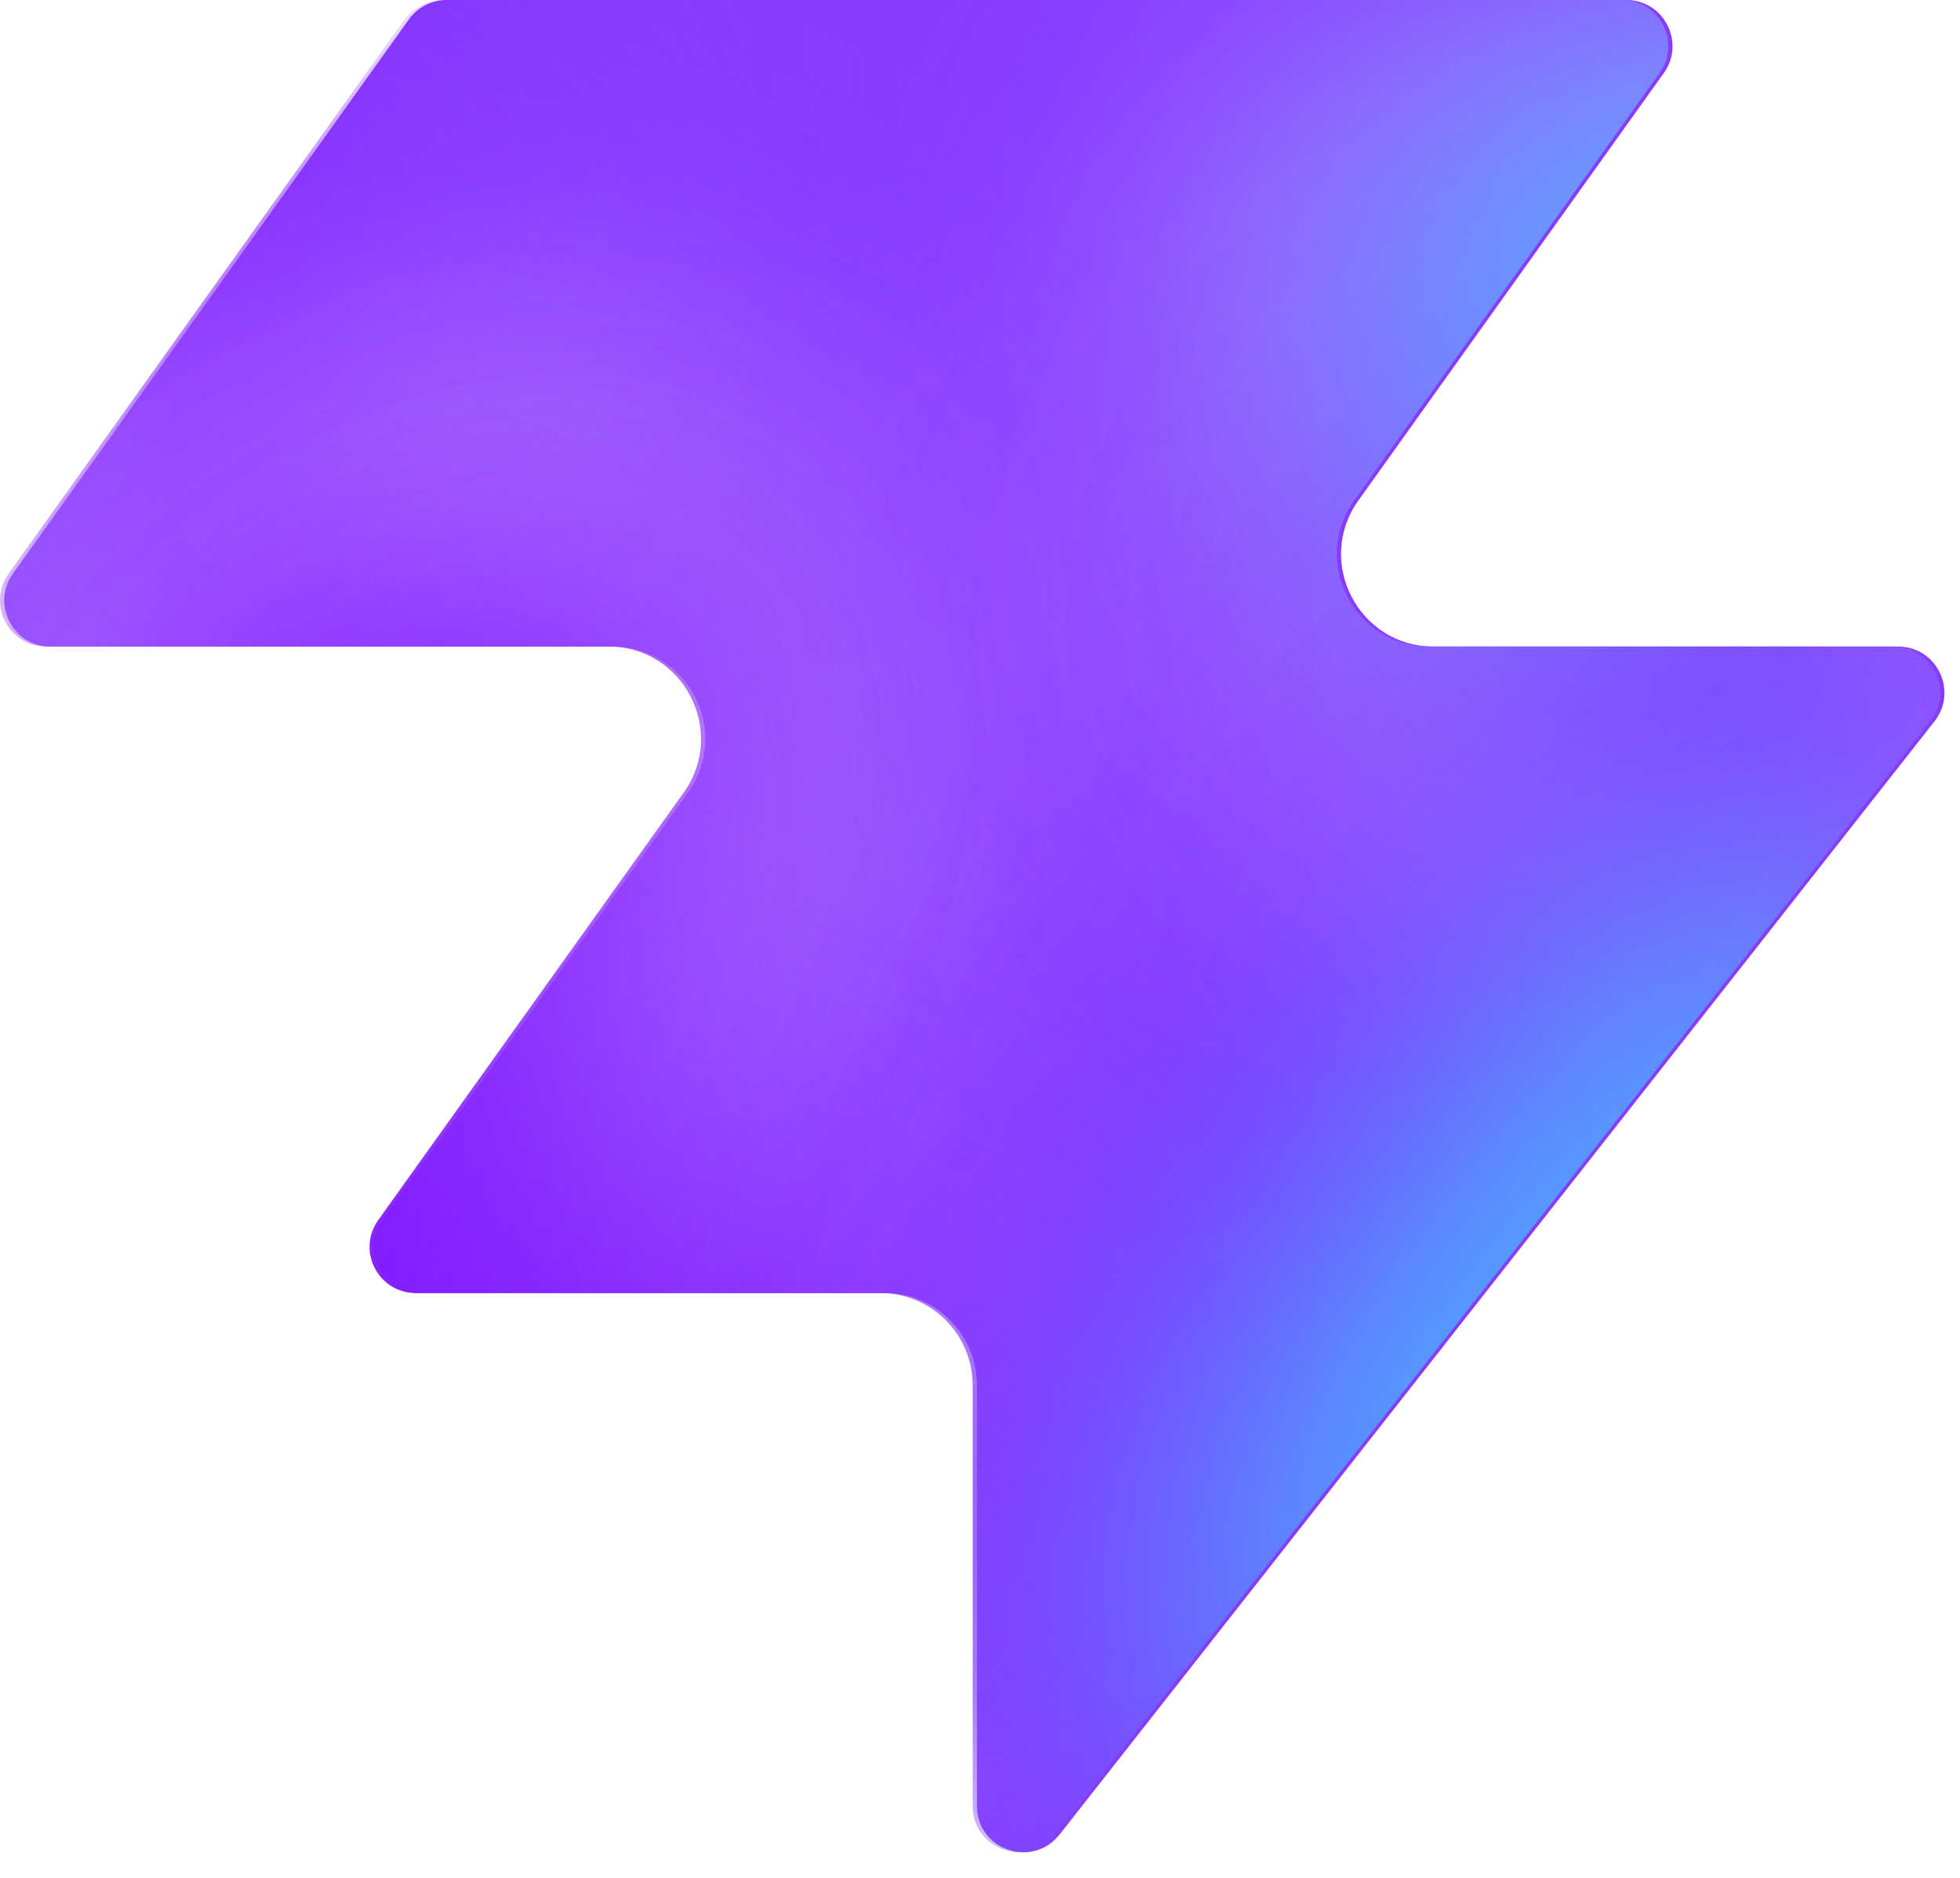
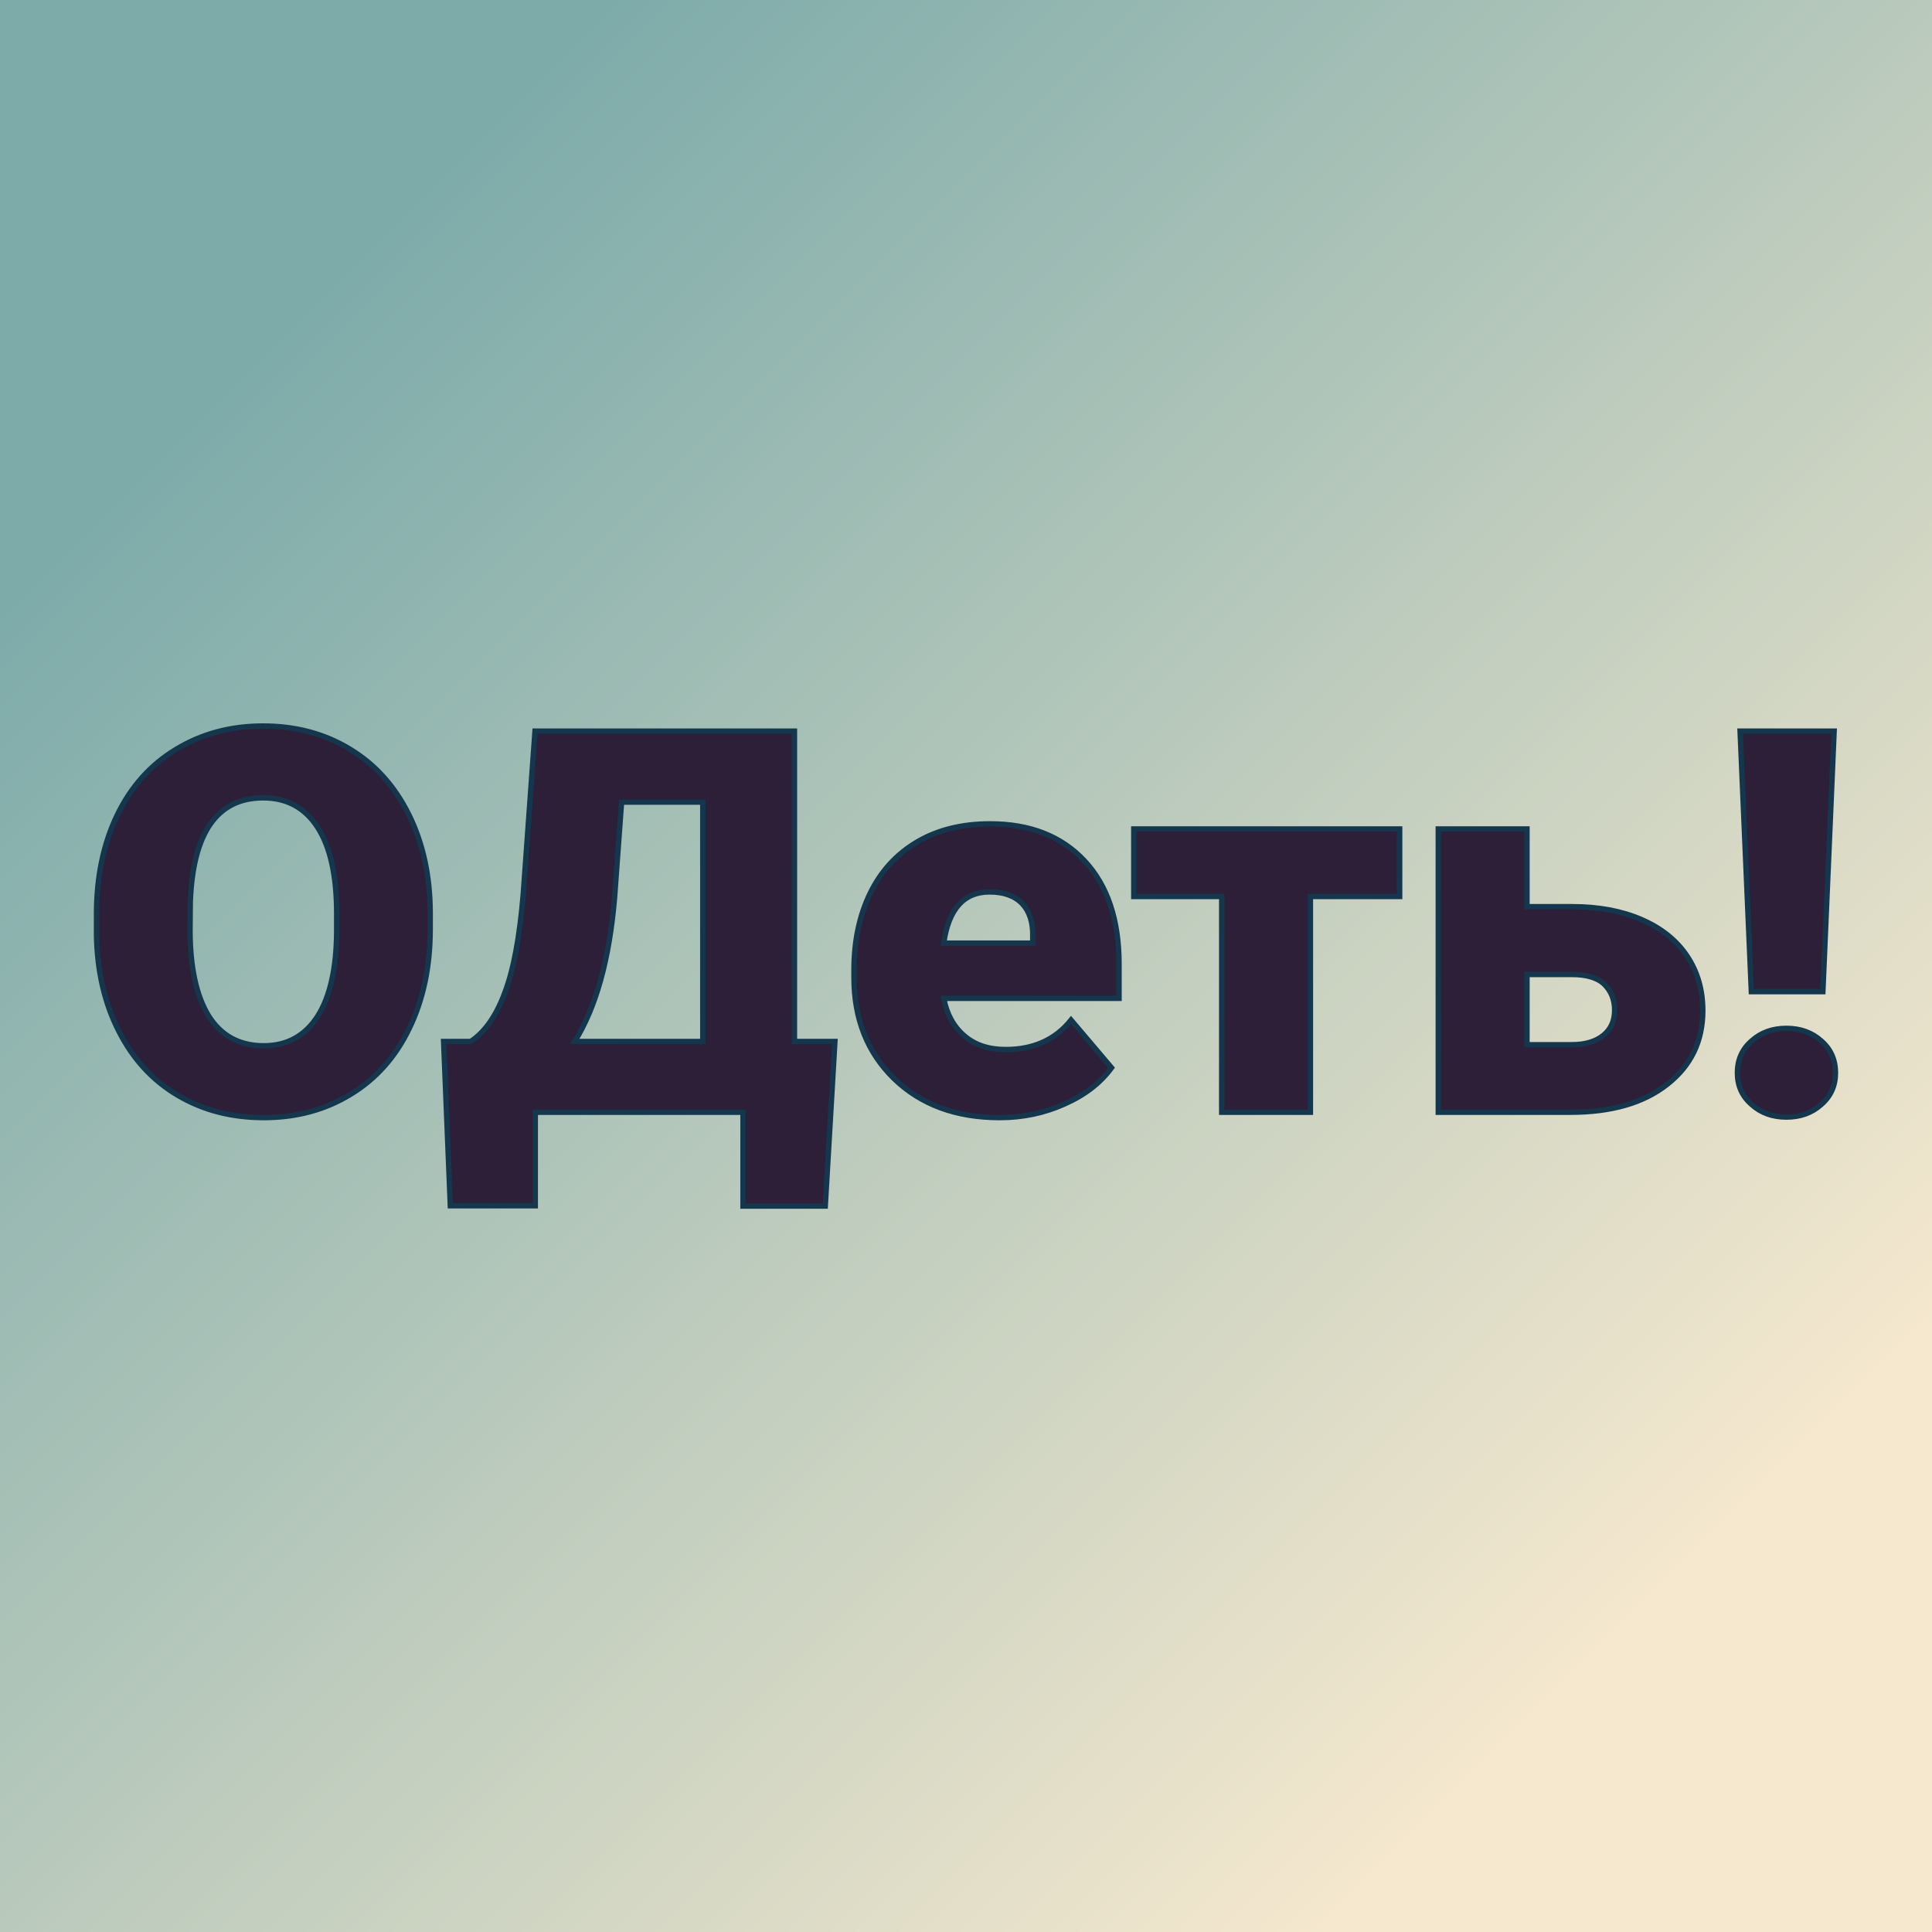
- <svg xmlns="http://www.w3.org/2000/svg" width="48" height="46" fill="none" viewBox="0 0 48 46">
-   <path fill="#863bff" d="M25.946 44.938c-.664.845-2.021.375-2.021-.698V33.937a2.26 2.26 0 0 0-2.262-2.262H10.287c-.92 0-1.456-1.04-.92-1.788l7.48-10.471c1.07-1.497 0-3.578-1.842-3.578H1.237c-.92 0-1.456-1.04-.92-1.788L10.013.474c.214-.297.556-.474.92-.474h28.894c.92 0 1.456 1.04.92 1.788l-7.48 10.471c-1.07 1.498 0 3.579 1.842 3.579h11.377c.943 0 1.473 1.088.89 1.83L25.947 44.94z" style="fill:#863bff;fill:color(display-p3 .525 .23 1);fill-opacity:1" />
-   <mask id="a" width="48" height="46" x="0" y="0" maskUnits="userSpaceOnUse" style="mask-type:alpha">
-     <path fill="#000" d="M25.842 44.938c-.664.844-2.021.375-2.021-.698V33.937a2.26 2.26 0 0 0-2.262-2.262H10.183c-.92 0-1.456-1.04-.92-1.788l7.48-10.471c1.07-1.498 0-3.579-1.842-3.579H1.133c-.92 0-1.456-1.04-.92-1.787L9.91.473c.214-.297.556-.474.92-.474h28.894c.92 0 1.456 1.04.92 1.788l-7.48 10.471c-1.07 1.498 0 3.578 1.842 3.578h11.377c.943 0 1.473 1.088.89 1.832L25.843 44.94z" style="fill:#000;fill-opacity:1" />
-   </mask>
-   <g mask="url(#a)">
-     <g filter="url(#b)">
-       <ellipse cx="5.508" cy="14.704" fill="#ede6ff" rx="5.508" ry="14.704" style="fill:#ede6ff;fill:color(display-p3 .927 .903 1);fill-opacity:1" transform="matrix(.00324 1 1 -.00324 -4.47 31.516)" />
-     </g>
-     <g filter="url(#c)">
-       <ellipse cx="10.399" cy="29.851" fill="#ede6ff" rx="10.399" ry="29.851" style="fill:#ede6ff;fill:color(display-p3 .927 .903 1);fill-opacity:1" transform="matrix(.00324 1 1 -.00324 -39.328 7.883)" />
-     </g>
-     <g filter="url(#d)">
-       <ellipse cx="5.508" cy="30.487" fill="#7e14ff" rx="5.508" ry="30.487" style="fill:#7e14ff;fill:color(display-p3 .492 .077 1);fill-opacity:1" transform="rotate(89.814 -25.913 -14.639)scale(1 -1)" />
-     </g>
-     <g filter="url(#e)">
-       <ellipse cx="5.508" cy="30.599" fill="#7e14ff" rx="5.508" ry="30.599" style="fill:#7e14ff;fill:color(display-p3 .492 .077 1);fill-opacity:1" transform="rotate(89.814 -32.644 -3.334)scale(1 -1)" />
-     </g>
-     <g filter="url(#f)">
-       <ellipse cx="5.508" cy="30.599" fill="#7e14ff" rx="5.508" ry="30.599" style="fill:#7e14ff;fill:color(display-p3 .492 .077 1);fill-opacity:1" transform="matrix(.00324 1 1 -.00324 -34.34 30.47)" />
-     </g>
-     <g filter="url(#g)">
-       <ellipse cx="14.072" cy="22.078" fill="#ede6ff" rx="14.072" ry="22.078" style="fill:#ede6ff;fill:color(display-p3 .927 .903 1);fill-opacity:1" transform="rotate(93.35 24.506 48.493)scale(-1 1)" />
-     </g>
-     <g filter="url(#h)">
-       <ellipse cx="3.47" cy="21.501" fill="#7e14ff" rx="3.47" ry="21.501" style="fill:#7e14ff;fill:color(display-p3 .492 .077 1);fill-opacity:1" transform="rotate(89.009 28.708 47.59)scale(-1 1)" />
-     </g>
-     <g filter="url(#i)">
-       <ellipse cx="3.47" cy="21.501" fill="#7e14ff" rx="3.47" ry="21.501" style="fill:#7e14ff;fill:color(display-p3 .492 .077 1);fill-opacity:1" transform="rotate(89.009 28.708 47.59)scale(-1 1)" />
-     </g>
-     <g filter="url(#j)">
-       <ellipse cx=".387" cy="8.972" fill="#7e14ff" rx="4.407" ry="29.108" style="fill:#7e14ff;fill:color(display-p3 .492 .077 1);fill-opacity:1" transform="rotate(39.51 .387 8.972)" />
-     </g>
-     <g filter="url(#k)">
-       <ellipse cx="47.523" cy="-6.092" fill="#7e14ff" rx="4.407" ry="29.108" style="fill:#7e14ff;fill:color(display-p3 .492 .077 1);fill-opacity:1" transform="rotate(37.892 47.523 -6.092)" />
-     </g>
-     <g filter="url(#l)">
-       <ellipse cx="41.412" cy="6.333" fill="#47bfff" rx="5.971" ry="9.665" style="fill:#47bfff;fill:color(display-p3 .28 .748 1);fill-opacity:1" transform="rotate(37.892 41.412 6.333)" />
-     </g>
-     <g filter="url(#m)">
-       <ellipse cx="-1.879" cy="38.332" fill="#7e14ff" rx="4.407" ry="29.108" style="fill:#7e14ff;fill:color(display-p3 .492 .077 1);fill-opacity:1" transform="rotate(37.892 -1.88 38.332)" />
-     </g>
-     <g filter="url(#n)">
-       <ellipse cx="-1.879" cy="38.332" fill="#7e14ff" rx="4.407" ry="29.108" style="fill:#7e14ff;fill:color(display-p3 .492 .077 1);fill-opacity:1" transform="rotate(37.892 -1.88 38.332)" />
-     </g>
-     <g filter="url(#o)">
-       <ellipse cx="35.651" cy="29.907" fill="#7e14ff" rx="4.407" ry="29.108" style="fill:#7e14ff;fill:color(display-p3 .492 .077 1);fill-opacity:1" transform="rotate(37.892 35.651 29.907)" />
-     </g>
-     <g filter="url(#p)">
-       <ellipse cx="38.418" cy="32.4" fill="#47bfff" rx="5.971" ry="15.297" style="fill:#47bfff;fill:color(display-p3 .28 .748 1);fill-opacity:1" transform="rotate(37.892 38.418 32.4)" />
+ <svg xmlns="http://www.w3.org/2000/svg" version="1.1" viewBox="0 0 200 200" width="200" height="200">
+   <rect width="200" height="200" fill="url('#gradient')" />
+   <defs>
+     <linearGradient id="gradient" gradientTransform="rotate(45 0.5 0.5)">
+       <stop offset="0%" stop-color="#7dabaa" />
+       <stop offset="100%" stop-color="#f5e8ce" />
+     </linearGradient>
+   </defs>
+   <g>
+     <g fill="#2c1f37" transform="matrix(2.77465,0,0,2.77465,8.130982,115.1397)" stroke="#15374d" stroke-width="0.2">
+       <path d="M13.12-7.47L13.12-6.82Q13.12-4.74 12.34-3.13Q11.57-1.53 10.15-0.67Q8.73 0.20 6.91 0.20Q5.10 0.20 3.69-0.64Q2.29-1.47 1.50-3.03Q0.71-4.58 0.67-6.59L0.67-6.59L0.67-7.39Q0.67-9.48 1.44-11.08Q2.21-12.68 3.64-13.54Q5.07-14.41 6.89-14.41L6.89-14.41Q8.70-14.41 10.12-13.55Q11.53-12.70 12.32-11.11Q13.11-9.52 13.12-7.47L13.12-7.47ZM9.63-6.76L9.63-7.41Q9.63-9.53 8.92-10.63Q8.21-11.73 6.89-11.73L6.89-11.73Q4.32-11.73 4.17-7.86L4.17-7.86L4.16-6.82Q4.16-4.73 4.85-3.60Q5.55-2.48 6.91-2.48L6.91-2.48Q8.21-2.48 8.92-3.58Q9.62-4.69 9.63-6.76L9.63-6.76ZM28.22-2.64L27.86 3.50L24.79 3.50L24.79 0L17.04 0L17.04 3.49L13.87 3.49L13.62-2.64L14.63-2.64Q15.42-3.16 15.90-4.45Q16.39-5.73 16.59-8.13L16.59-8.13L17.03-14.22L26.71-14.22L26.71-2.64L28.22-2.64ZM18.51-2.64L18.51-2.64L23.29-2.64L23.29-11.57L20.26-11.57L20-8.02Q19.71-4.56 18.51-2.64ZM34.37 0.20L34.37 0.20Q31.93 0.20 30.43-1.25Q28.93-2.71 28.93-5.03L28.93-5.03L28.93-5.30Q28.93-6.92 29.53-8.16Q30.13-9.40 31.28-10.08Q32.43-10.76 34.01-10.76L34.01-10.76Q36.24-10.76 37.53-9.38Q38.82-8.00 38.82-5.53L38.82-5.53L38.82-4.25L32.28-4.25Q32.45-3.36 33.05-2.85Q33.64-2.34 34.59-2.34L34.59-2.34Q36.15-2.34 37.03-3.44L37.03-3.44L38.54-1.66Q37.92-0.81 36.79-0.31Q35.66 0.20 34.37 0.20ZM33.99-8.22L33.99-8.22Q32.55-8.22 32.28-6.31L32.28-6.31L35.60-6.31L35.60-6.56Q35.62-7.35 35.20-7.79Q34.78-8.22 33.99-8.22ZM49.29-10.57L49.29-8.05L45.96-8.05L45.96 0L42.65 0L42.65-8.05L39.37-8.05L39.37-10.57L49.29-10.57ZM54.04-10.57L54.04-7.67L55.73-7.67Q57.20-7.67 58.31-7.19Q59.42-6.71 60.01-5.83Q60.60-4.95 60.60-3.79L60.60-3.79Q60.60-2.08 59.27-1.04Q57.95 0 55.66 0L55.66 0L50.73 0L50.73-10.57L54.04-10.57ZM55.71-5.14L54.04-5.14L54.04-2.52L55.71-2.52Q56.46-2.52 56.89-2.87Q57.31-3.21 57.31-3.81L57.31-3.81Q57.31-4.39 56.93-4.77Q56.55-5.14 55.71-5.14L55.71-5.14ZM65.50-14.22L65.08-4.50L62.41-4.50L61.99-14.22L65.50-14.22ZM61.89-1.47L61.89-1.47Q61.89-2.20 62.42-2.66Q62.94-3.13 63.72-3.13Q64.50-3.13 65.02-2.66Q65.55-2.20 65.55-1.47Q65.55-0.75 65.02-0.29Q64.50 0.18 63.72 0.18Q62.94 0.18 62.42-0.29Q61.89-0.75 61.89-1.47Z" />
    </g>
  </g>
-   <defs>
-     <filter id="b" width="60.045" height="41.654" x="-19.77" y="16.149" color-interpolation-filters="sRGB" filterUnits="userSpaceOnUse">
-       <feFlood flood-opacity="0" result="BackgroundImageFix" />
-       <feBlend in="SourceGraphic" in2="BackgroundImageFix" result="shape" />
-       <feGaussianBlur result="effect1_foregroundBlur_2002_17158" stdDeviation="7.659" />
-     </filter>
-     <filter id="c" width="90.34" height="51.437" x="-54.613" y="-7.533" color-interpolation-filters="sRGB" filterUnits="userSpaceOnUse">
-       <feFlood flood-opacity="0" result="BackgroundImageFix" />
-       <feBlend in="SourceGraphic" in2="BackgroundImageFix" result="shape" />
-       <feGaussianBlur result="effect1_foregroundBlur_2002_17158" stdDeviation="7.659" />
-     </filter>
-     <filter id="d" width="79.355" height="29.4" x="-49.64" y="2.03" color-interpolation-filters="sRGB" filterUnits="userSpaceOnUse">
-       <feFlood flood-opacity="0" result="BackgroundImageFix" />
-       <feBlend in="SourceGraphic" in2="BackgroundImageFix" result="shape" />
-       <feGaussianBlur result="effect1_foregroundBlur_2002_17158" stdDeviation="4.596" />
-     </filter>
-     <filter id="e" width="79.579" height="29.4" x="-45.045" y="20.029" color-interpolation-filters="sRGB" filterUnits="userSpaceOnUse">
-       <feFlood flood-opacity="0" result="BackgroundImageFix" />
-       <feBlend in="SourceGraphic" in2="BackgroundImageFix" result="shape" />
-       <feGaussianBlur result="effect1_foregroundBlur_2002_17158" stdDeviation="4.596" />
-     </filter>
-     <filter id="f" width="79.579" height="29.4" x="-43.513" y="21.178" color-interpolation-filters="sRGB" filterUnits="userSpaceOnUse">
-       <feFlood flood-opacity="0" result="BackgroundImageFix" />
-       <feBlend in="SourceGraphic" in2="BackgroundImageFix" result="shape" />
-       <feGaussianBlur result="effect1_foregroundBlur_2002_17158" stdDeviation="4.596" />
-     </filter>
-     <filter id="g" width="74.749" height="58.852" x="15.756" y="-17.901" color-interpolation-filters="sRGB" filterUnits="userSpaceOnUse">
-       <feFlood flood-opacity="0" result="BackgroundImageFix" />
-       <feBlend in="SourceGraphic" in2="BackgroundImageFix" result="shape" />
-       <feGaussianBlur result="effect1_foregroundBlur_2002_17158" stdDeviation="7.659" />
-     </filter>
-     <filter id="h" width="61.377" height="25.362" x="23.548" y="2.284" color-interpolation-filters="sRGB" filterUnits="userSpaceOnUse">
-       <feFlood flood-opacity="0" result="BackgroundImageFix" />
-       <feBlend in="SourceGraphic" in2="BackgroundImageFix" result="shape" />
-       <feGaussianBlur result="effect1_foregroundBlur_2002_17158" stdDeviation="4.596" />
-     </filter>
-     <filter id="i" width="61.377" height="25.362" x="23.548" y="2.284" color-interpolation-filters="sRGB" filterUnits="userSpaceOnUse">
-       <feFlood flood-opacity="0" result="BackgroundImageFix" />
-       <feBlend in="SourceGraphic" in2="BackgroundImageFix" result="shape" />
-       <feGaussianBlur result="effect1_foregroundBlur_2002_17158" stdDeviation="4.596" />
-     </filter>
-     <filter id="j" width="56.045" height="63.649" x="-27.636" y="-22.853" color-interpolation-filters="sRGB" filterUnits="userSpaceOnUse">
-       <feFlood flood-opacity="0" result="BackgroundImageFix" />
-       <feBlend in="SourceGraphic" in2="BackgroundImageFix" result="shape" />
-       <feGaussianBlur result="effect1_foregroundBlur_2002_17158" stdDeviation="4.596" />
-     </filter>
-     <filter id="k" width="54.814" height="64.646" x="20.116" y="-38.415" color-interpolation-filters="sRGB" filterUnits="userSpaceOnUse">
-       <feFlood flood-opacity="0" result="BackgroundImageFix" />
-       <feBlend in="SourceGraphic" in2="BackgroundImageFix" result="shape" />
-       <feGaussianBlur result="effect1_foregroundBlur_2002_17158" stdDeviation="4.596" />
-     </filter>
-     <filter id="l" width="33.541" height="35.313" x="24.641" y="-11.323" color-interpolation-filters="sRGB" filterUnits="userSpaceOnUse">
-       <feFlood flood-opacity="0" result="BackgroundImageFix" />
-       <feBlend in="SourceGraphic" in2="BackgroundImageFix" result="shape" />
-       <feGaussianBlur result="effect1_foregroundBlur_2002_17158" stdDeviation="4.596" />
-     </filter>
-     <filter id="m" width="54.814" height="64.646" x="-29.286" y="6.009" color-interpolation-filters="sRGB" filterUnits="userSpaceOnUse">
-       <feFlood flood-opacity="0" result="BackgroundImageFix" />
-       <feBlend in="SourceGraphic" in2="BackgroundImageFix" result="shape" />
-       <feGaussianBlur result="effect1_foregroundBlur_2002_17158" stdDeviation="4.596" />
-     </filter>
-     <filter id="n" width="54.814" height="64.646" x="-29.286" y="6.009" color-interpolation-filters="sRGB" filterUnits="userSpaceOnUse">
-       <feFlood flood-opacity="0" result="BackgroundImageFix" />
-       <feBlend in="SourceGraphic" in2="BackgroundImageFix" result="shape" />
-       <feGaussianBlur result="effect1_foregroundBlur_2002_17158" stdDeviation="4.596" />
-     </filter>
-     <filter id="o" width="54.814" height="64.646" x="8.244" y="-2.416" color-interpolation-filters="sRGB" filterUnits="userSpaceOnUse">
-       <feFlood flood-opacity="0" result="BackgroundImageFix" />
-       <feBlend in="SourceGraphic" in2="BackgroundImageFix" result="shape" />
-       <feGaussianBlur result="effect1_foregroundBlur_2002_17158" stdDeviation="4.596" />
-     </filter>
-     <filter id="p" width="39.409" height="43.623" x="18.713" y="10.588" color-interpolation-filters="sRGB" filterUnits="userSpaceOnUse">
-       <feFlood flood-opacity="0" result="BackgroundImageFix" />
-       <feBlend in="SourceGraphic" in2="BackgroundImageFix" result="shape" />
-       <feGaussianBlur result="effect1_foregroundBlur_2002_17158" stdDeviation="4.596" />
-     </filter>
-   </defs>
</svg>
